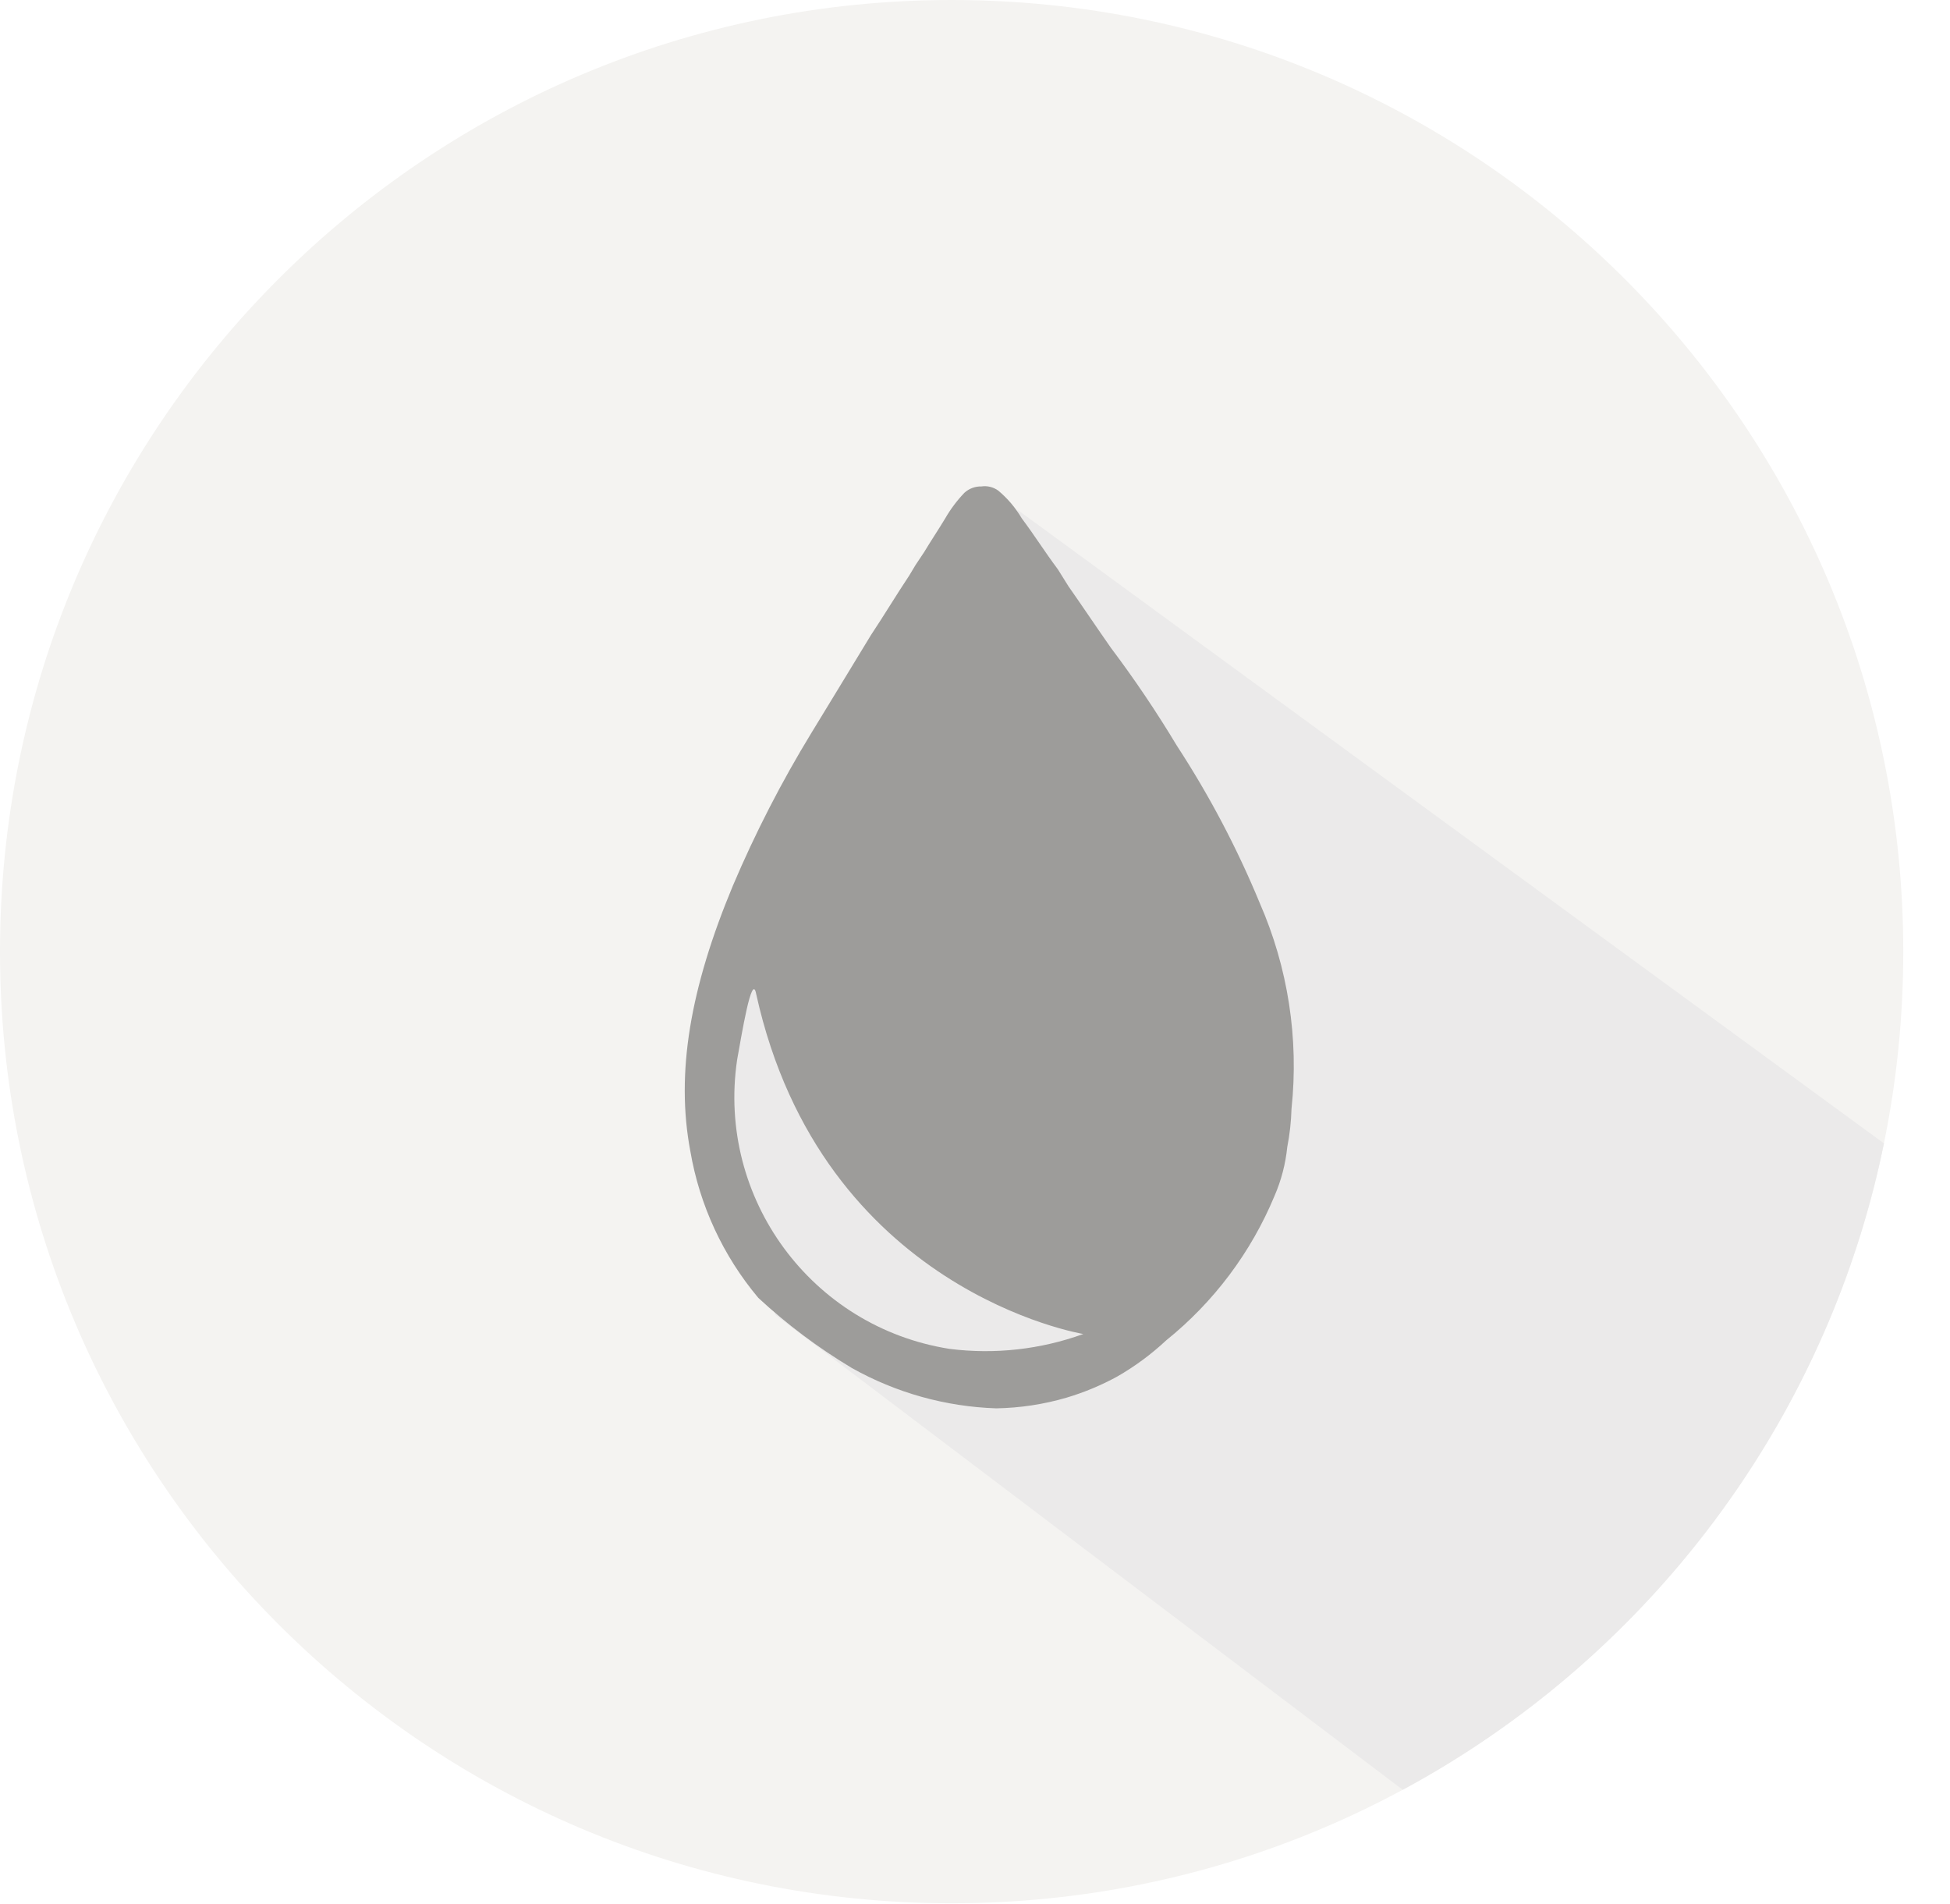
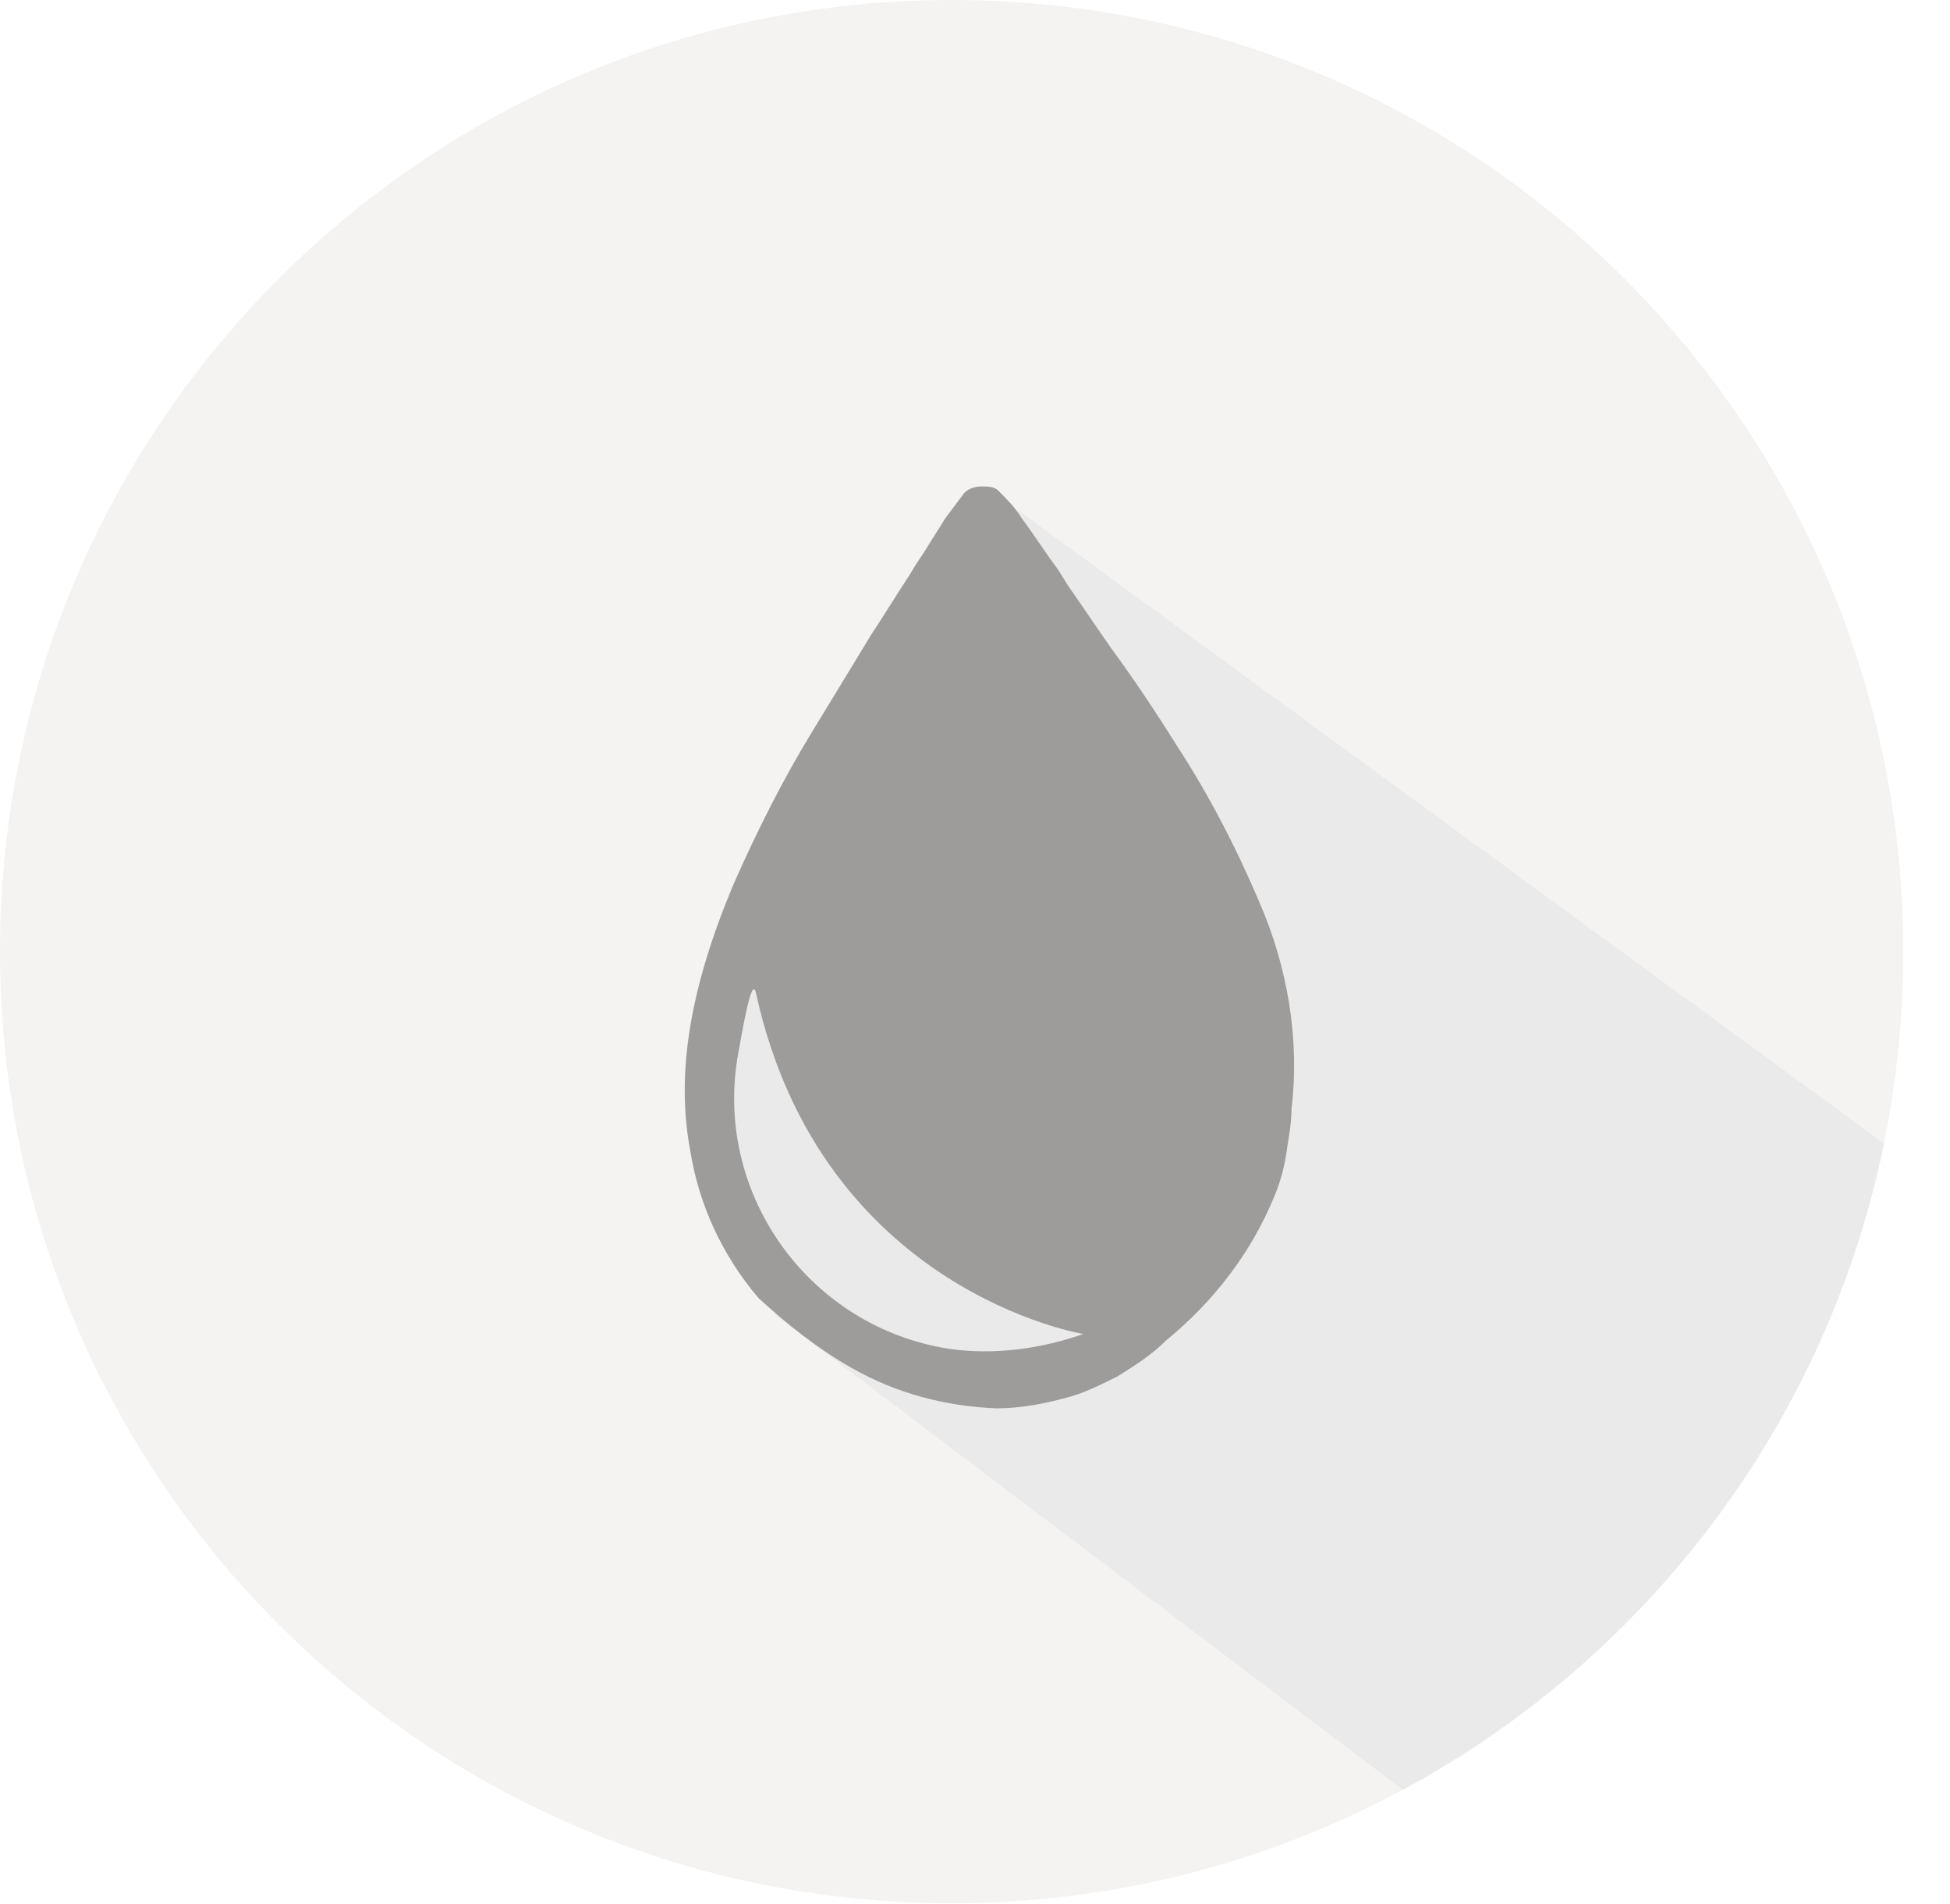
- <svg xmlns="http://www.w3.org/2000/svg" viewBox="0 0 91.8 89.6">
-   <defs>
-     <style>.cls-1{fill:none;}.cls-2{fill:#f4f3f1;}.cls-3{clip-path:url(#clip-path);}.cls-4{fill:#ebeaea;}.cls-5{fill:#9d9c9a;}</style>
-     <clipPath id="clip-path">
-       <circle class="cls-1" cx="44.8" cy="44.8" r="44.8" />
-     </clipPath>
-   </defs>
-   <g id="Layer_2" data-name="Layer 2">
-     <g id="Layer_1-2" data-name="Layer 1">
-       <g id="Capa_2" data-name="Capa 2">
-         <circle class="cls-2" cx="44.8" cy="44.8" r="44.8" />
+ <svg xmlns="http://www.w3.org/2000/svg" xmlns:xlink="http://www.w3.org/1999/xlink" version="1.1" id="Layer_1" x="0px" y="0px" viewBox="0 0 91.8 89.6" style="enable-background:new 0 0 91.8 89.6;" xml:space="preserve">
+   <style type="text/css">
+ 	.st0{fill:#F4F3F1;}
+ 	.st1{clip-path:url(#SVGID_2_);}
+ 	.st2{fill:#EBEAEA;}
+ 	.st3{fill:#9D9C9A;}
+ </style>
+   <g id="Layer_2">
+     <g id="Layer_1-2">
+       <g id="Capa_2">
+         <circle class="st0" cx="44.8" cy="44.8" r="44.8" />
      </g>
-       <g id="Capa_1" data-name="Capa 1">
-         <g class="cls-3">
-           <path class="cls-4" d="M36.5,61.9,69,86.5,81.3,76.1l5.6-12.2,1.8-3,3.1-4.8L47.9,24l-.5,4.5s.9,2.9-3.3,7.5c-5.6,5.9-8.3,6.7-8.5,9.1-.1,1.3-1.9,3.7-1.6,6A59.19,59.19,0,0,0,36.5,61.9Z" />
+       <g id="Capa_1">
+         <g>
+           <defs>
+             <circle id="SVGID_1_" cx="44.8" cy="44.8" r="44.8" />
+           </defs>
+           <clipPath id="SVGID_2_">
+             <use xlink:href="#SVGID_1_" style="overflow:visible;" />
+           </clipPath>
+           <g class="st1">
+             <path class="st2" d="M36.5,61.9L69,86.5l12.3-10.4l5.6-12.2l1.8-3l3.1-4.8L47.9,24l-0.5,4.5c0,0,0.9,2.9-3.3,7.5       c-5.6,5.9-8.3,6.7-8.5,9.1c-0.1,1.3-1.9,3.7-1.6,6C34.5,54.8,35.3,58.4,36.5,61.9z" />
+           </g>
        </g>
-         <path class="cls-5" d="M55.4,35.1a53.34,53.34,0,0,0-3.1-4.6c-.7-1-1.3-1.9-2-2.9l-.5-.8c-.6-.8-1.1-1.6-1.7-2.4A5,5,0,0,0,47,23.1a1.08,1.08,0,0,0-.8-.2h0a1.14,1.14,0,0,0-.8.3,6.23,6.23,0,0,0-.9,1.2c-.3.5-.7,1.1-1,1.6l-.4.6-.3.5c-.6.9-1.2,1.9-1.8,2.8-1.1,1.8-2,3.3-2.8,4.6a55.23,55.23,0,0,0-3.7,7.2c-2,4.8-2.7,8.8-2,12.5a14.56,14.56,0,0,0,3.2,6.9h0a26.59,26.59,0,0,0,4.4,3.3,14.9,14.9,0,0,0,6.8,1.9,12.57,12.57,0,0,0,3.3-.5,12.23,12.23,0,0,0,2.4-1,12.42,12.42,0,0,0,2.3-1.7A17.2,17.2,0,0,0,60,56.3a7.75,7.75,0,0,0,.6-2.3,11,11,0,0,0,.2-1.8,19.12,19.12,0,0,0-1.5-9.7,44.93,44.93,0,0,0-3.9-7.4ZM44.7,63.5a12,12,0,0,1-10-13.6c.2-1.1.7-4.2.9-3.1,3.1,14,15.4,16,15.4,16a13.52,13.52,0,0,1-6.3.7Z" />
+         <path id="MainObject" class="st3" d="M55.4,35.1c-1-1.6-2-3.1-3.1-4.6c-0.7-1-1.3-1.9-2-2.9l-0.5-0.8c-0.6-0.8-1.1-1.6-1.7-2.4     c-0.3-0.5-0.7-0.9-1.1-1.3c-0.2-0.2-0.5-0.2-0.8-0.2l0,0c-0.3,0-0.6,0.1-0.8,0.3c-0.3,0.4-0.6,0.8-0.9,1.2     c-0.3,0.5-0.7,1.1-1,1.6l-0.4,0.6l-0.3,0.5C42.2,28,41.6,29,41,29.9c-1.1,1.8-2,3.3-2.8,4.6c-1.4,2.3-2.6,4.7-3.7,7.2     c-2,4.8-2.7,8.8-2,12.5c0.4,2.5,1.5,4.9,3.2,6.9l0,0c1.3,1.2,2.8,2.4,4.4,3.3c2.1,1.2,4.4,1.8,6.8,1.9c1.1,0,2.2-0.2,3.3-0.5     c0.8-0.2,1.6-0.6,2.4-1c0.8-0.5,1.6-1,2.3-1.7c2.2-1.8,4-4.1,5.1-6.8c0.3-0.7,0.5-1.5,0.6-2.3c0.1-0.6,0.2-1.2,0.2-1.8     c0.4-3.3-0.2-6.7-1.5-9.7C58.2,39.9,56.9,37.4,55.4,35.1z M44.7,63.5c-6.5-1-11-7.1-10-13.6c0.2-1.1,0.7-4.2,0.9-3.1     c3.1,14,15.4,16,15.4,16C49,63.5,46.8,63.8,44.7,63.5z" />
      </g>
    </g>
  </g>
</svg>
